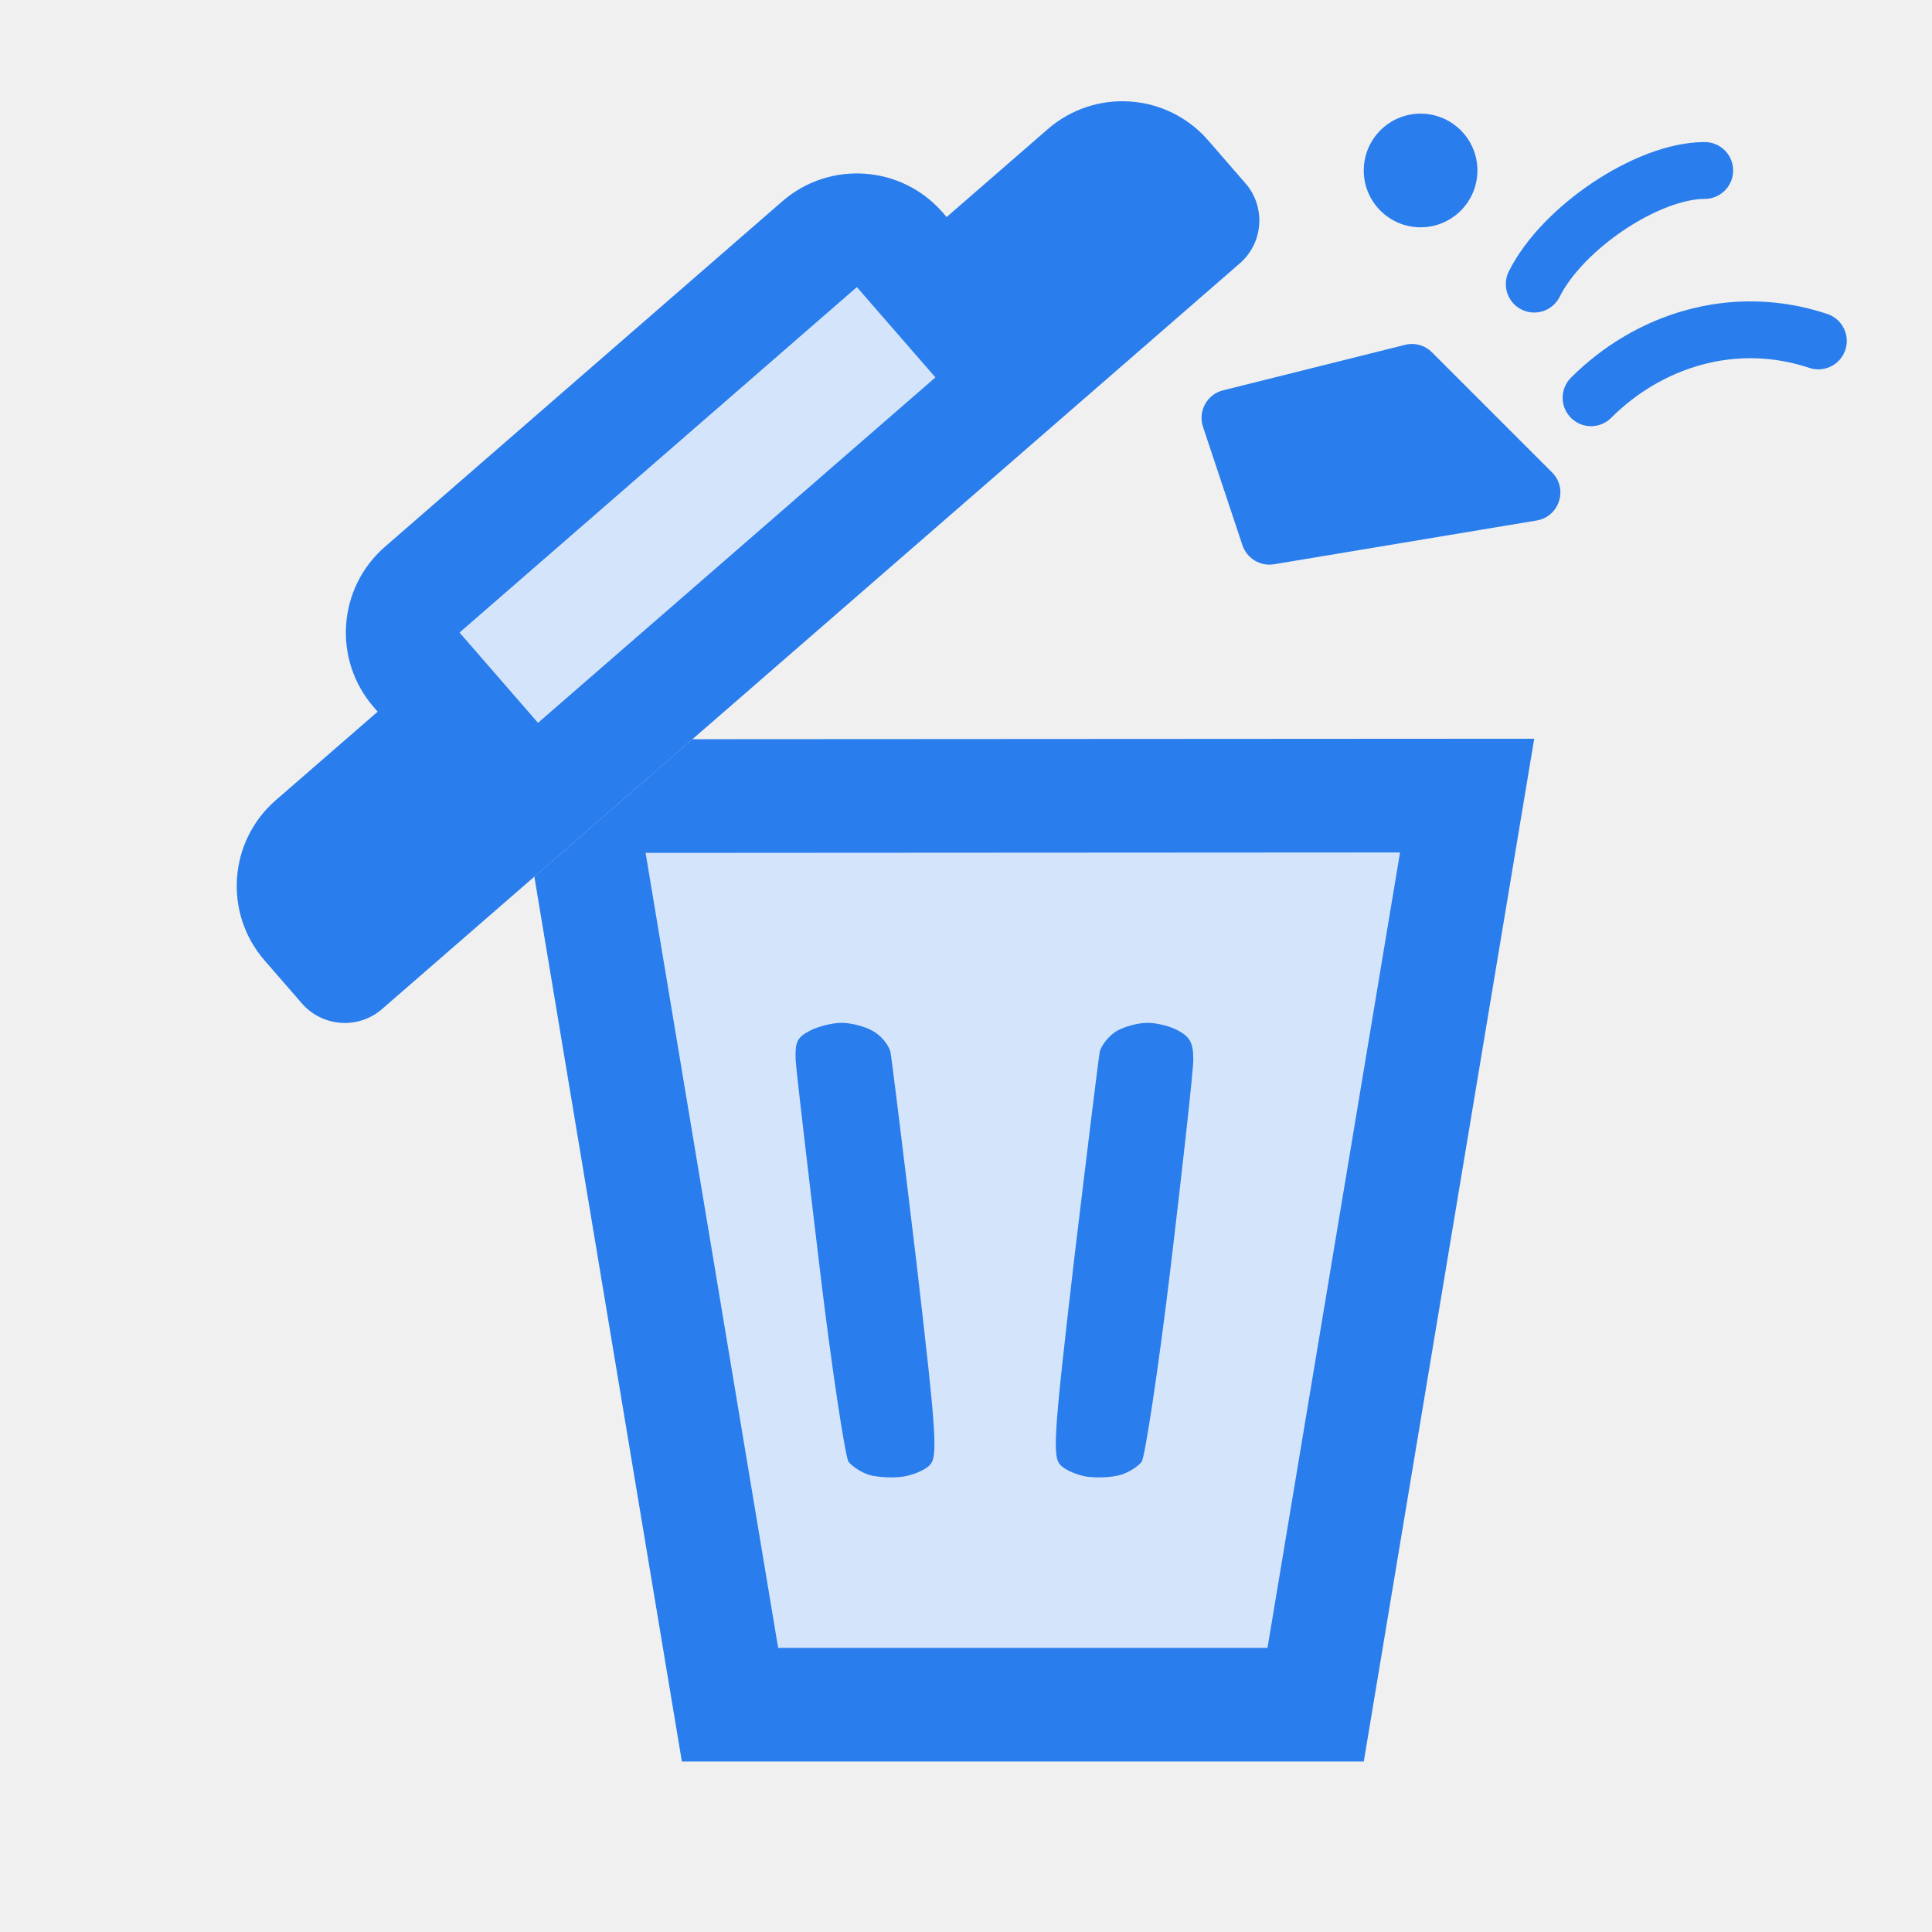
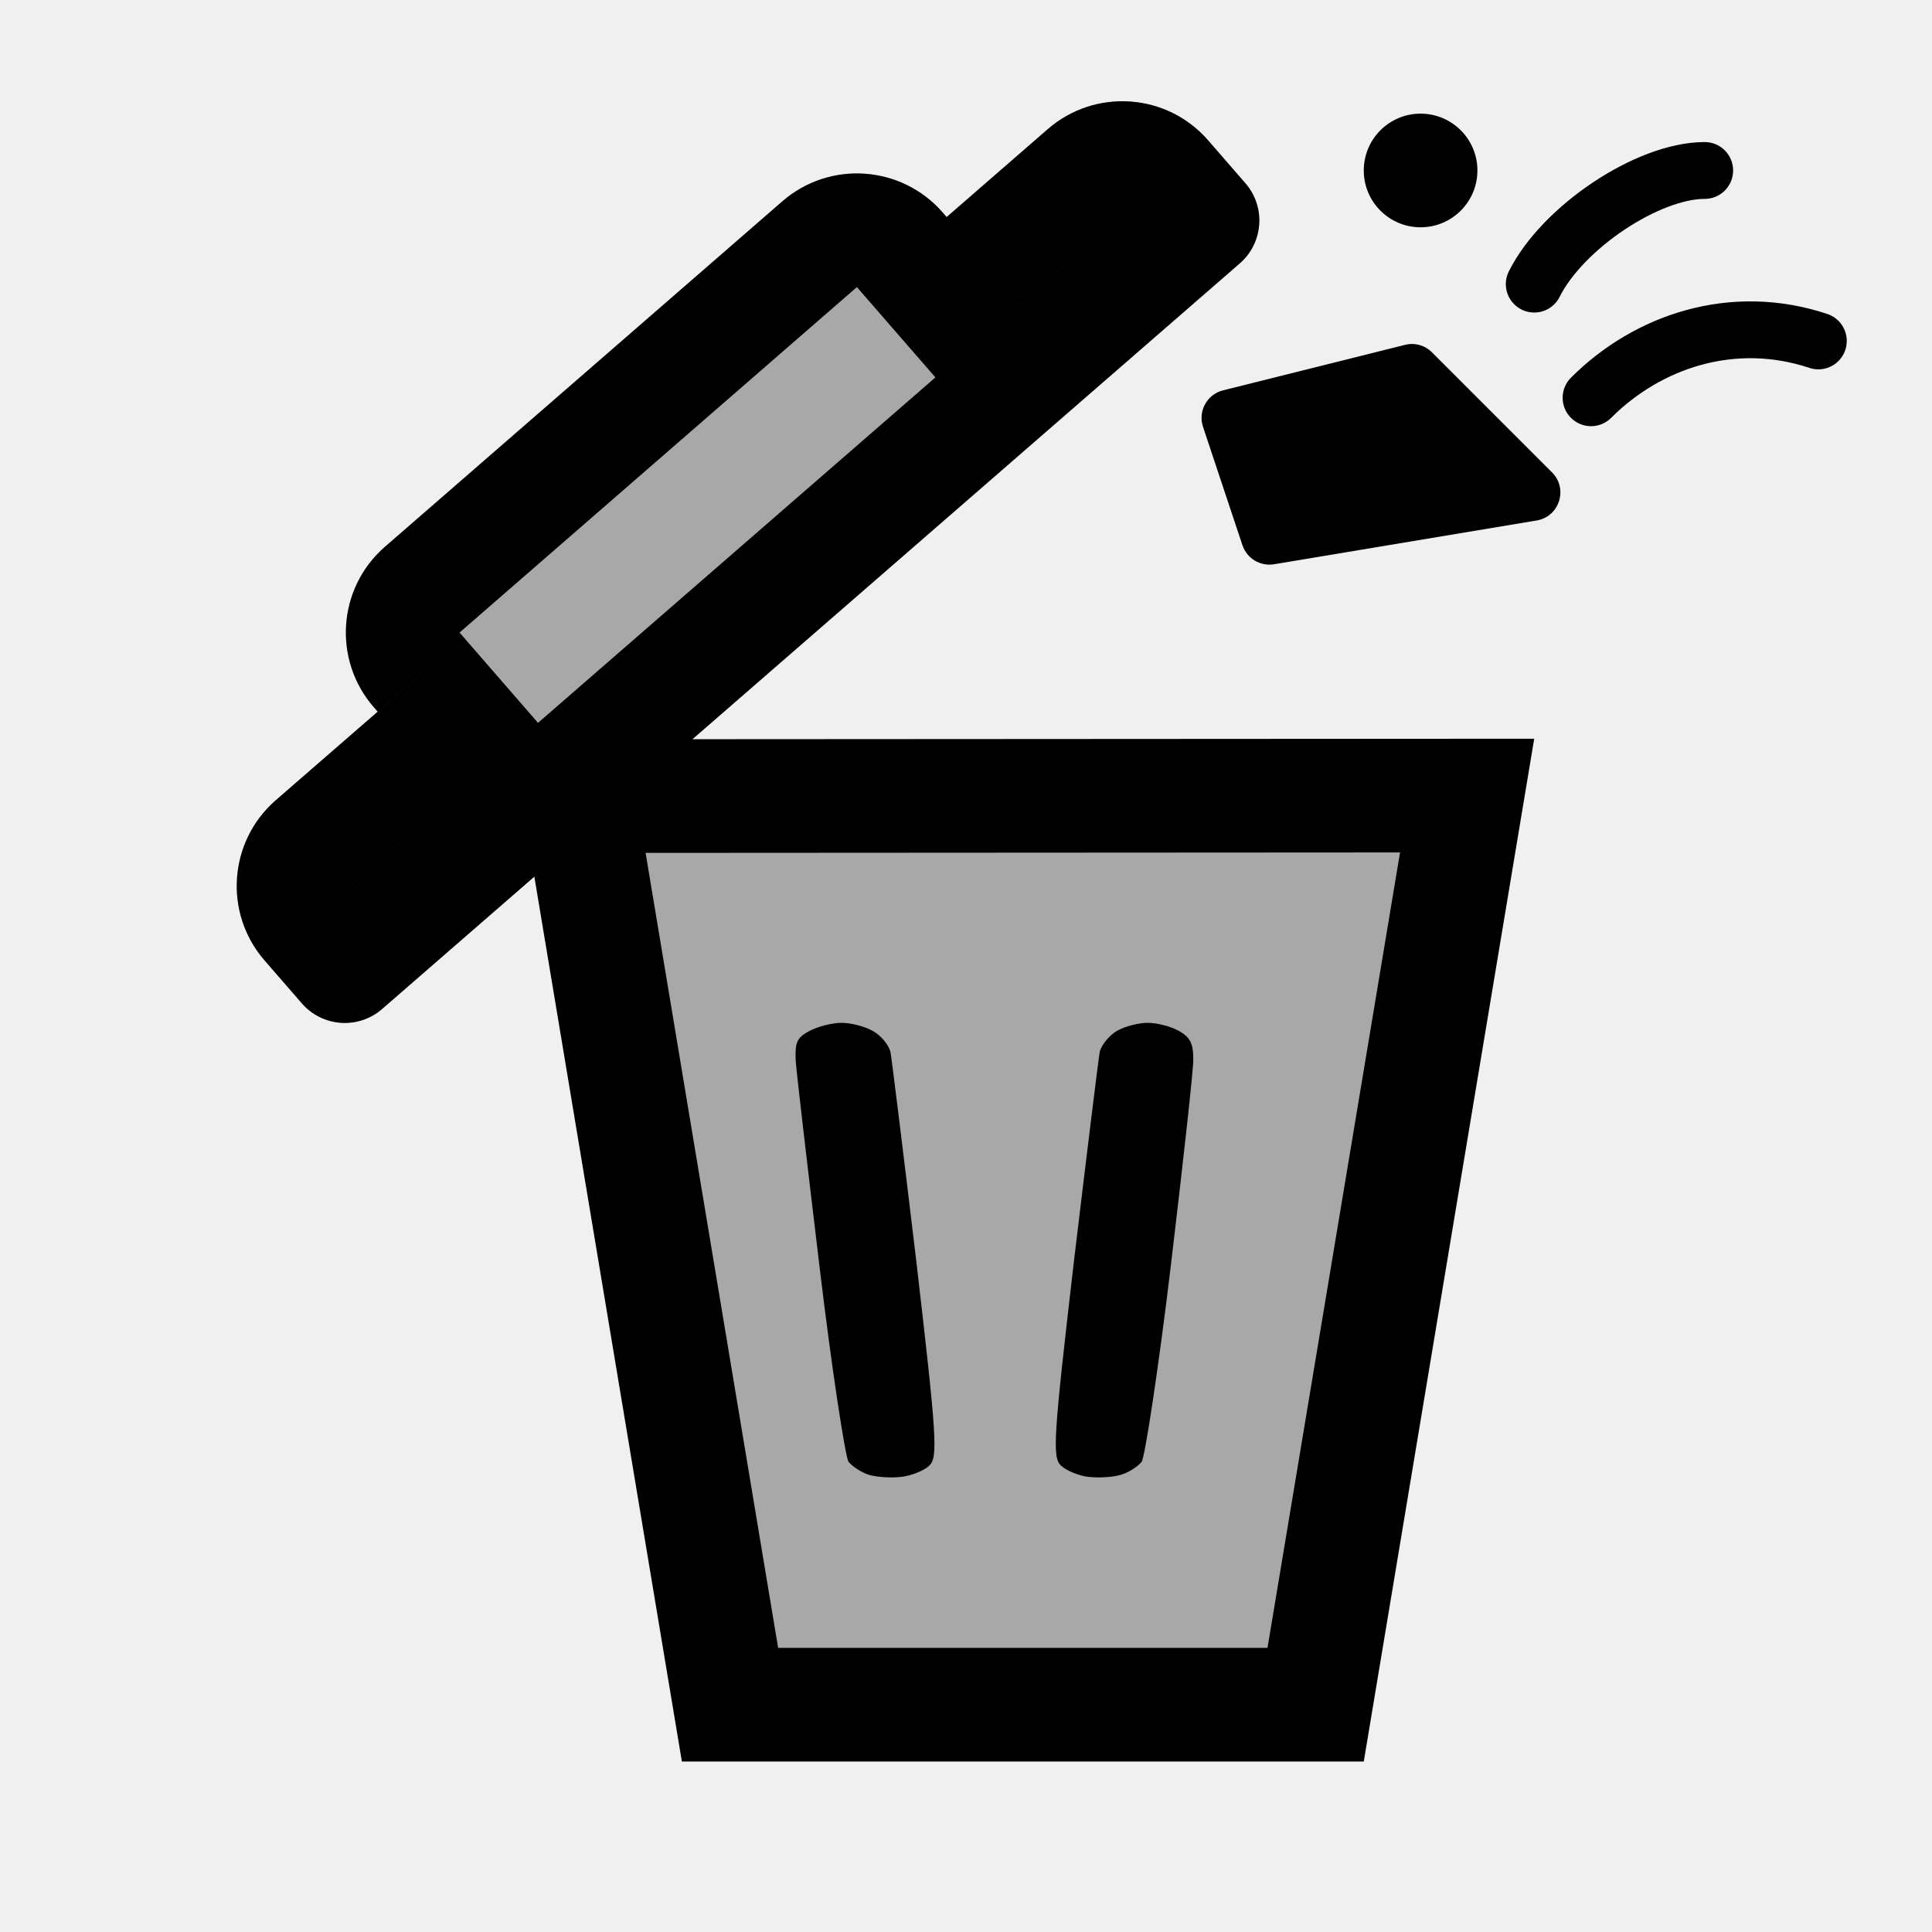
<svg xmlns="http://www.w3.org/2000/svg" width="34" height="34" viewBox="0 0 34 34" fill="none">
-   <path d="M10.181 14.01L25.819 14.001L23.153 30H12.847L10.181 14.01Z" fill="#D4E5FB" stroke="#2A7DEC" stroke-width="2" />
-   <path d="M15.352 18.139C15.216 18.063 14.978 18 14.808 18C14.649 18 14.399 18.063 14.252 18.139C14.025 18.258 13.991 18.342 14.002 18.648C14.013 18.851 14.206 20.482 14.422 22.288C14.637 24.094 14.876 25.635 14.932 25.725C15.001 25.809 15.159 25.914 15.296 25.956C15.443 25.997 15.693 26.011 15.863 25.99C16.044 25.97 16.26 25.879 16.351 25.795C16.51 25.649 16.487 25.307 16.124 22.183C15.897 20.287 15.693 18.628 15.67 18.509C15.636 18.384 15.5 18.216 15.352 18.139Z" fill="#2A7DEC" />
-   <path d="M20.739 18.139C20.603 18.063 20.364 18 20.194 18C20.035 18 19.797 18.063 19.661 18.139C19.525 18.216 19.389 18.384 19.355 18.502C19.332 18.628 19.128 20.287 18.901 22.183C18.538 25.307 18.515 25.649 18.674 25.795C18.765 25.879 18.98 25.97 19.15 25.99C19.332 26.011 19.581 25.997 19.718 25.956C19.865 25.914 20.024 25.809 20.092 25.725C20.149 25.635 20.387 24.094 20.603 22.288C20.818 20.482 21 18.844 21 18.648C21 18.356 20.943 18.251 20.739 18.139Z" fill="#2A7DEC" />
+   <path d="M10.181 14.01L25.819 14.001L23.153 30H12.847L10.181 14.01Z" fill="currentColor" fill-opacity="0.3" stroke="currentColor" stroke-width="2" />
+   <path d="M15.352 18.139C15.216 18.063 14.978 18 14.808 18C14.649 18 14.399 18.063 14.252 18.139C14.025 18.258 13.991 18.342 14.002 18.648C14.013 18.851 14.206 20.482 14.422 22.288C14.637 24.094 14.876 25.635 14.932 25.725C15.001 25.809 15.159 25.914 15.296 25.956C15.443 25.997 15.693 26.011 15.863 25.99C16.044 25.97 16.26 25.879 16.351 25.795C16.51 25.649 16.487 25.307 16.124 22.183C15.897 20.287 15.693 18.628 15.67 18.509C15.636 18.384 15.5 18.216 15.352 18.139Z" fill="currentColor" />
+   <path d="M20.739 18.139C20.603 18.063 20.364 18 20.194 18C20.035 18 19.797 18.063 19.661 18.139C19.525 18.216 19.389 18.384 19.355 18.502C19.332 18.628 19.128 20.287 18.901 22.183C18.538 25.307 18.515 25.649 18.674 25.795C18.765 25.879 18.98 25.97 19.15 25.99C19.332 26.011 19.581 25.997 19.718 25.956C19.865 25.914 20.024 25.809 20.092 25.725C20.149 25.635 20.387 24.094 20.603 22.288C20.818 20.482 21 18.844 21 18.648C21 18.356 20.943 18.251 20.739 18.139Z" fill="currentColor" />
  <mask id="path-3-inside-1_1154_699" fill="white">
    <path fill-rule="evenodd" clip-rule="evenodd" d="M21.261 2.47C20.536 1.636 19.273 1.548 18.439 2.273L16.659 3.82L16.59 3.74C15.865 2.907 14.602 2.818 13.768 3.543L6.775 9.622C5.941 10.347 5.853 11.61 6.577 12.444L6.647 12.524L4.854 14.082C4.021 14.806 3.932 16.07 4.657 16.903L5.313 17.658C5.675 18.075 6.307 18.119 6.724 17.757L21.818 4.635C22.235 4.273 22.279 3.641 21.917 3.225L21.261 2.47Z" />
  </mask>
-   <path fill-rule="evenodd" clip-rule="evenodd" d="M21.261 2.47C20.536 1.636 19.273 1.548 18.439 2.273L16.659 3.82L16.59 3.74C15.865 2.907 14.602 2.818 13.768 3.543L6.775 9.622C5.941 10.347 5.853 11.61 6.577 12.444L6.647 12.524L4.854 14.082C4.021 14.806 3.932 16.07 4.657 16.903L5.313 17.658C5.675 18.075 6.307 18.119 6.724 17.757L21.818 4.635C22.235 4.273 22.279 3.641 21.917 3.225L21.261 2.47Z" fill="#D4E5FB" />
-   <path d="M18.439 2.273L17.127 0.763L17.127 0.763L18.439 2.273ZM21.261 2.47L22.77 1.158L22.77 1.158L21.261 2.47ZM16.659 3.82L15.149 5.132L16.462 6.642L17.971 5.329L16.659 3.82ZM16.59 3.74L18.099 2.428L18.099 2.428L16.59 3.74ZM13.768 3.543L12.456 2.034L12.456 2.034L13.768 3.543ZM6.775 9.622L5.462 8.113L5.462 8.113L6.775 9.622ZM6.577 12.444L5.068 13.756L5.068 13.756L6.577 12.444ZM6.647 12.524L7.959 14.033L9.468 12.721L8.156 11.211L6.647 12.524ZM4.854 14.082L3.542 12.572L3.542 12.572L4.854 14.082ZM4.657 16.903L6.166 15.591L6.166 15.591L4.657 16.903ZM5.313 17.658L3.804 18.97L3.804 18.97L5.313 17.658ZM6.724 17.757L5.412 16.247L5.412 16.247L6.724 17.757ZM21.818 4.635L23.13 6.145L23.13 6.145L21.818 4.635ZM21.917 3.225L20.407 4.537L20.407 4.537L21.917 3.225ZM19.751 3.782L19.751 3.782L22.77 1.158C21.321 -0.509 18.794 -0.686 17.127 0.763L19.751 3.782ZM17.971 5.329L19.751 3.782L17.127 0.763L15.347 2.311L17.971 5.329ZM15.08 5.052L15.149 5.132L18.168 2.508L18.099 2.428L15.08 5.052ZM15.08 5.052L15.08 5.052L18.099 2.428C16.65 0.761 14.123 0.584 12.456 2.034L15.08 5.052ZM8.087 11.132L15.08 5.052L12.456 2.034L5.462 8.113L8.087 11.132ZM8.087 11.132L8.087 11.132L5.462 8.113C3.795 9.562 3.618 12.089 5.068 13.756L8.087 11.132ZM8.156 11.211L8.087 11.132L5.068 13.756L5.137 13.836L8.156 11.211ZM6.166 15.591L7.959 14.033L5.334 11.014L3.542 12.572L6.166 15.591ZM6.166 15.591L6.166 15.591L3.542 12.572C1.875 14.022 1.698 16.548 3.147 18.215L6.166 15.591ZM6.822 16.346L6.166 15.591L3.147 18.215L3.804 18.97L6.822 16.346ZM5.412 16.247C5.828 15.885 6.46 15.929 6.822 16.346L3.804 18.97C4.891 20.221 6.785 20.353 8.036 19.266L5.412 16.247ZM20.506 3.126L5.412 16.247L8.036 19.266L23.13 6.145L20.506 3.126ZM20.407 4.537C20.045 4.12 20.089 3.488 20.506 3.126L23.13 6.145C24.381 5.058 24.513 3.163 23.426 1.913L20.407 4.537ZM19.751 3.782L20.407 4.537L23.426 1.913L22.77 1.158L19.751 3.782Z" fill="#2A7DEC" mask="url(#path-3-inside-1_1154_699)" />
-   <path d="M21.865 9.595L21.171 7.512C21.079 7.236 21.241 6.94 21.524 6.869L24.725 6.069C24.896 6.026 25.076 6.076 25.2 6.2L27.313 8.313C27.601 8.601 27.443 9.093 27.042 9.16L22.421 9.93C22.179 9.97 21.943 9.828 21.865 9.595Z" fill="#2A7DEC" />
-   <path d="M27 5C27.5 4 29 3 30 3" stroke="#2A7DEC" stroke-linecap="round" />
-   <path d="M28 7C29 6 30.5 5.5 32 6" stroke="#2A7DEC" stroke-linecap="round" />
-   <rect x="24" y="2" width="2" height="2" rx="1" fill="#2A7DEC" />
+   <path fill-rule="evenodd" clip-rule="evenodd" d="M21.261 2.47C20.536 1.636 19.273 1.548 18.439 2.273L16.659 3.82L16.59 3.74C15.865 2.907 14.602 2.818 13.768 3.543L6.775 9.622C5.941 10.347 5.853 11.61 6.577 12.444L6.647 12.524L4.854 14.082C4.021 14.806 3.932 16.07 4.657 16.903L5.313 17.658C5.675 18.075 6.307 18.119 6.724 17.757L21.818 4.635C22.235 4.273 22.279 3.641 21.917 3.225L21.261 2.47Z" fill="currentColor" fill-opacity="0.3" />
+   <path d="M18.439 2.273L17.127 0.763L17.127 0.763L18.439 2.273ZM21.261 2.47L22.77 1.158L22.77 1.158L21.261 2.47ZM16.659 3.82L15.149 5.132L16.462 6.642L17.971 5.329L16.659 3.82ZM16.59 3.74L18.099 2.428L18.099 2.428L16.59 3.74ZM13.768 3.543L12.456 2.034L12.456 2.034L13.768 3.543ZM6.775 9.622L5.462 8.113L5.462 8.113L6.775 9.622ZM6.577 12.444L5.068 13.756L5.068 13.756L6.577 12.444ZM6.647 12.524L7.959 14.033L9.468 12.721L8.156 11.211L6.647 12.524ZM4.854 14.082L3.542 12.572L3.542 12.572L4.854 14.082ZM4.657 16.903L6.166 15.591L6.166 15.591L4.657 16.903ZM5.313 17.658L3.804 18.97L3.804 18.97L5.313 17.658ZM6.724 17.757L5.412 16.247L5.412 16.247L6.724 17.757ZM21.818 4.635L23.13 6.145L23.13 6.145L21.818 4.635ZM21.917 3.225L20.407 4.537L20.407 4.537L21.917 3.225ZM19.751 3.782L19.751 3.782L22.77 1.158C21.321 -0.509 18.794 -0.686 17.127 0.763L19.751 3.782ZM17.971 5.329L19.751 3.782L17.127 0.763L15.347 2.311L17.971 5.329ZM15.08 5.052L15.149 5.132L18.168 2.508L18.099 2.428L15.08 5.052ZM15.08 5.052L15.08 5.052L18.099 2.428C16.65 0.761 14.123 0.584 12.456 2.034L15.08 5.052ZM8.087 11.132L15.08 5.052L12.456 2.034L5.462 8.113L8.087 11.132ZM8.087 11.132L8.087 11.132L5.462 8.113C3.795 9.562 3.618 12.089 5.068 13.756L8.087 11.132ZM8.156 11.211L8.087 11.132L5.068 13.756L5.137 13.836L8.156 11.211ZM6.166 15.591L7.959 14.033L5.334 11.014L3.542 12.572L6.166 15.591ZM6.166 15.591L6.166 15.591L3.542 12.572C1.875 14.022 1.698 16.548 3.147 18.215L6.166 15.591ZM6.822 16.346L6.166 15.591L3.147 18.215L3.804 18.97L6.822 16.346ZM5.412 16.247C5.828 15.885 6.46 15.929 6.822 16.346L3.804 18.97C4.891 20.221 6.785 20.353 8.036 19.266L5.412 16.247ZM20.506 3.126L5.412 16.247L8.036 19.266L23.13 6.145L20.506 3.126ZM20.407 4.537C20.045 4.12 20.089 3.488 20.506 3.126L23.13 6.145C24.381 5.058 24.513 3.163 23.426 1.913L20.407 4.537ZM19.751 3.782L20.407 4.537L23.426 1.913L22.77 1.158L19.751 3.782Z" fill="currentColor" mask="url(#path-3-inside-1_1154_699)" />
+   <path d="M21.865 9.595L21.171 7.512C21.079 7.236 21.241 6.94 21.524 6.869L24.725 6.069C24.896 6.026 25.076 6.076 25.2 6.2L27.313 8.313C27.601 8.601 27.443 9.093 27.042 9.16L22.421 9.93C22.179 9.97 21.943 9.828 21.865 9.595Z" fill="currentColor" />
+   <path d="M27 5C27.5 4 29 3 30 3" stroke="currentColor" stroke-linecap="round" />
+   <path d="M28 7C29 6 30.5 5.5 32 6" stroke="currentColor" stroke-linecap="round" />
+   <rect x="24" y="2" width="2" height="2" rx="1" fill="currentColor" />
</svg>
